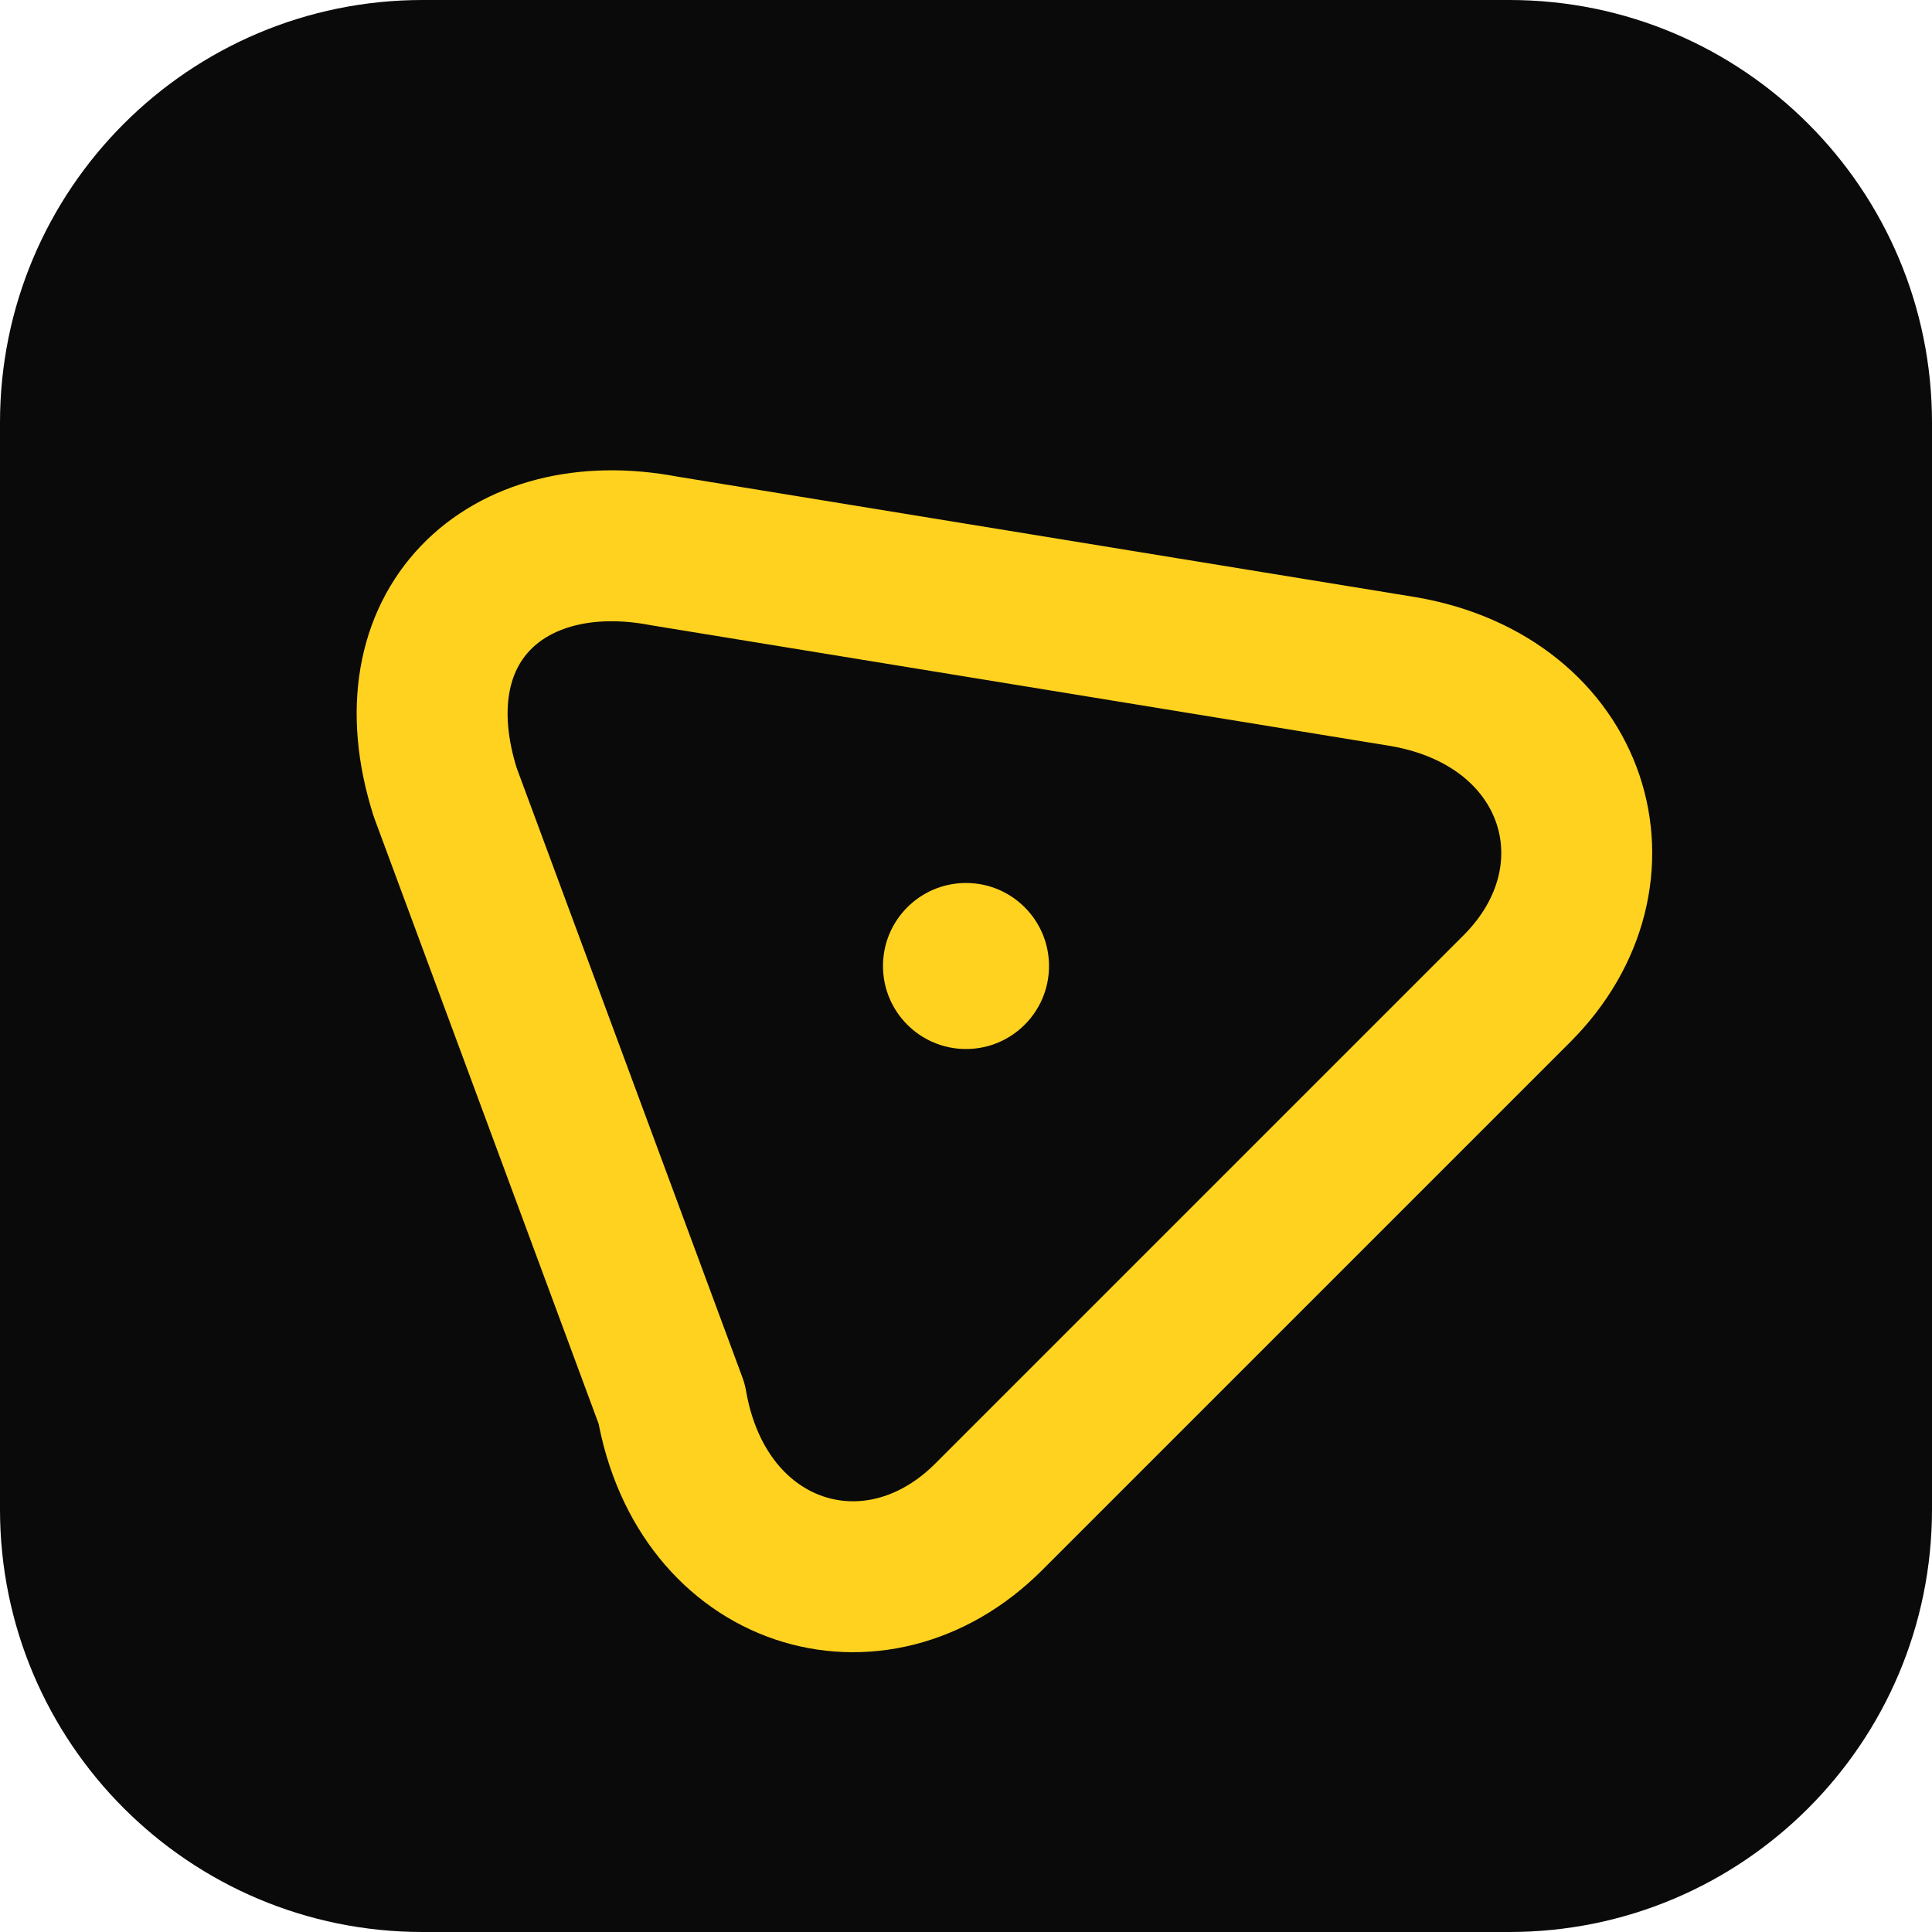
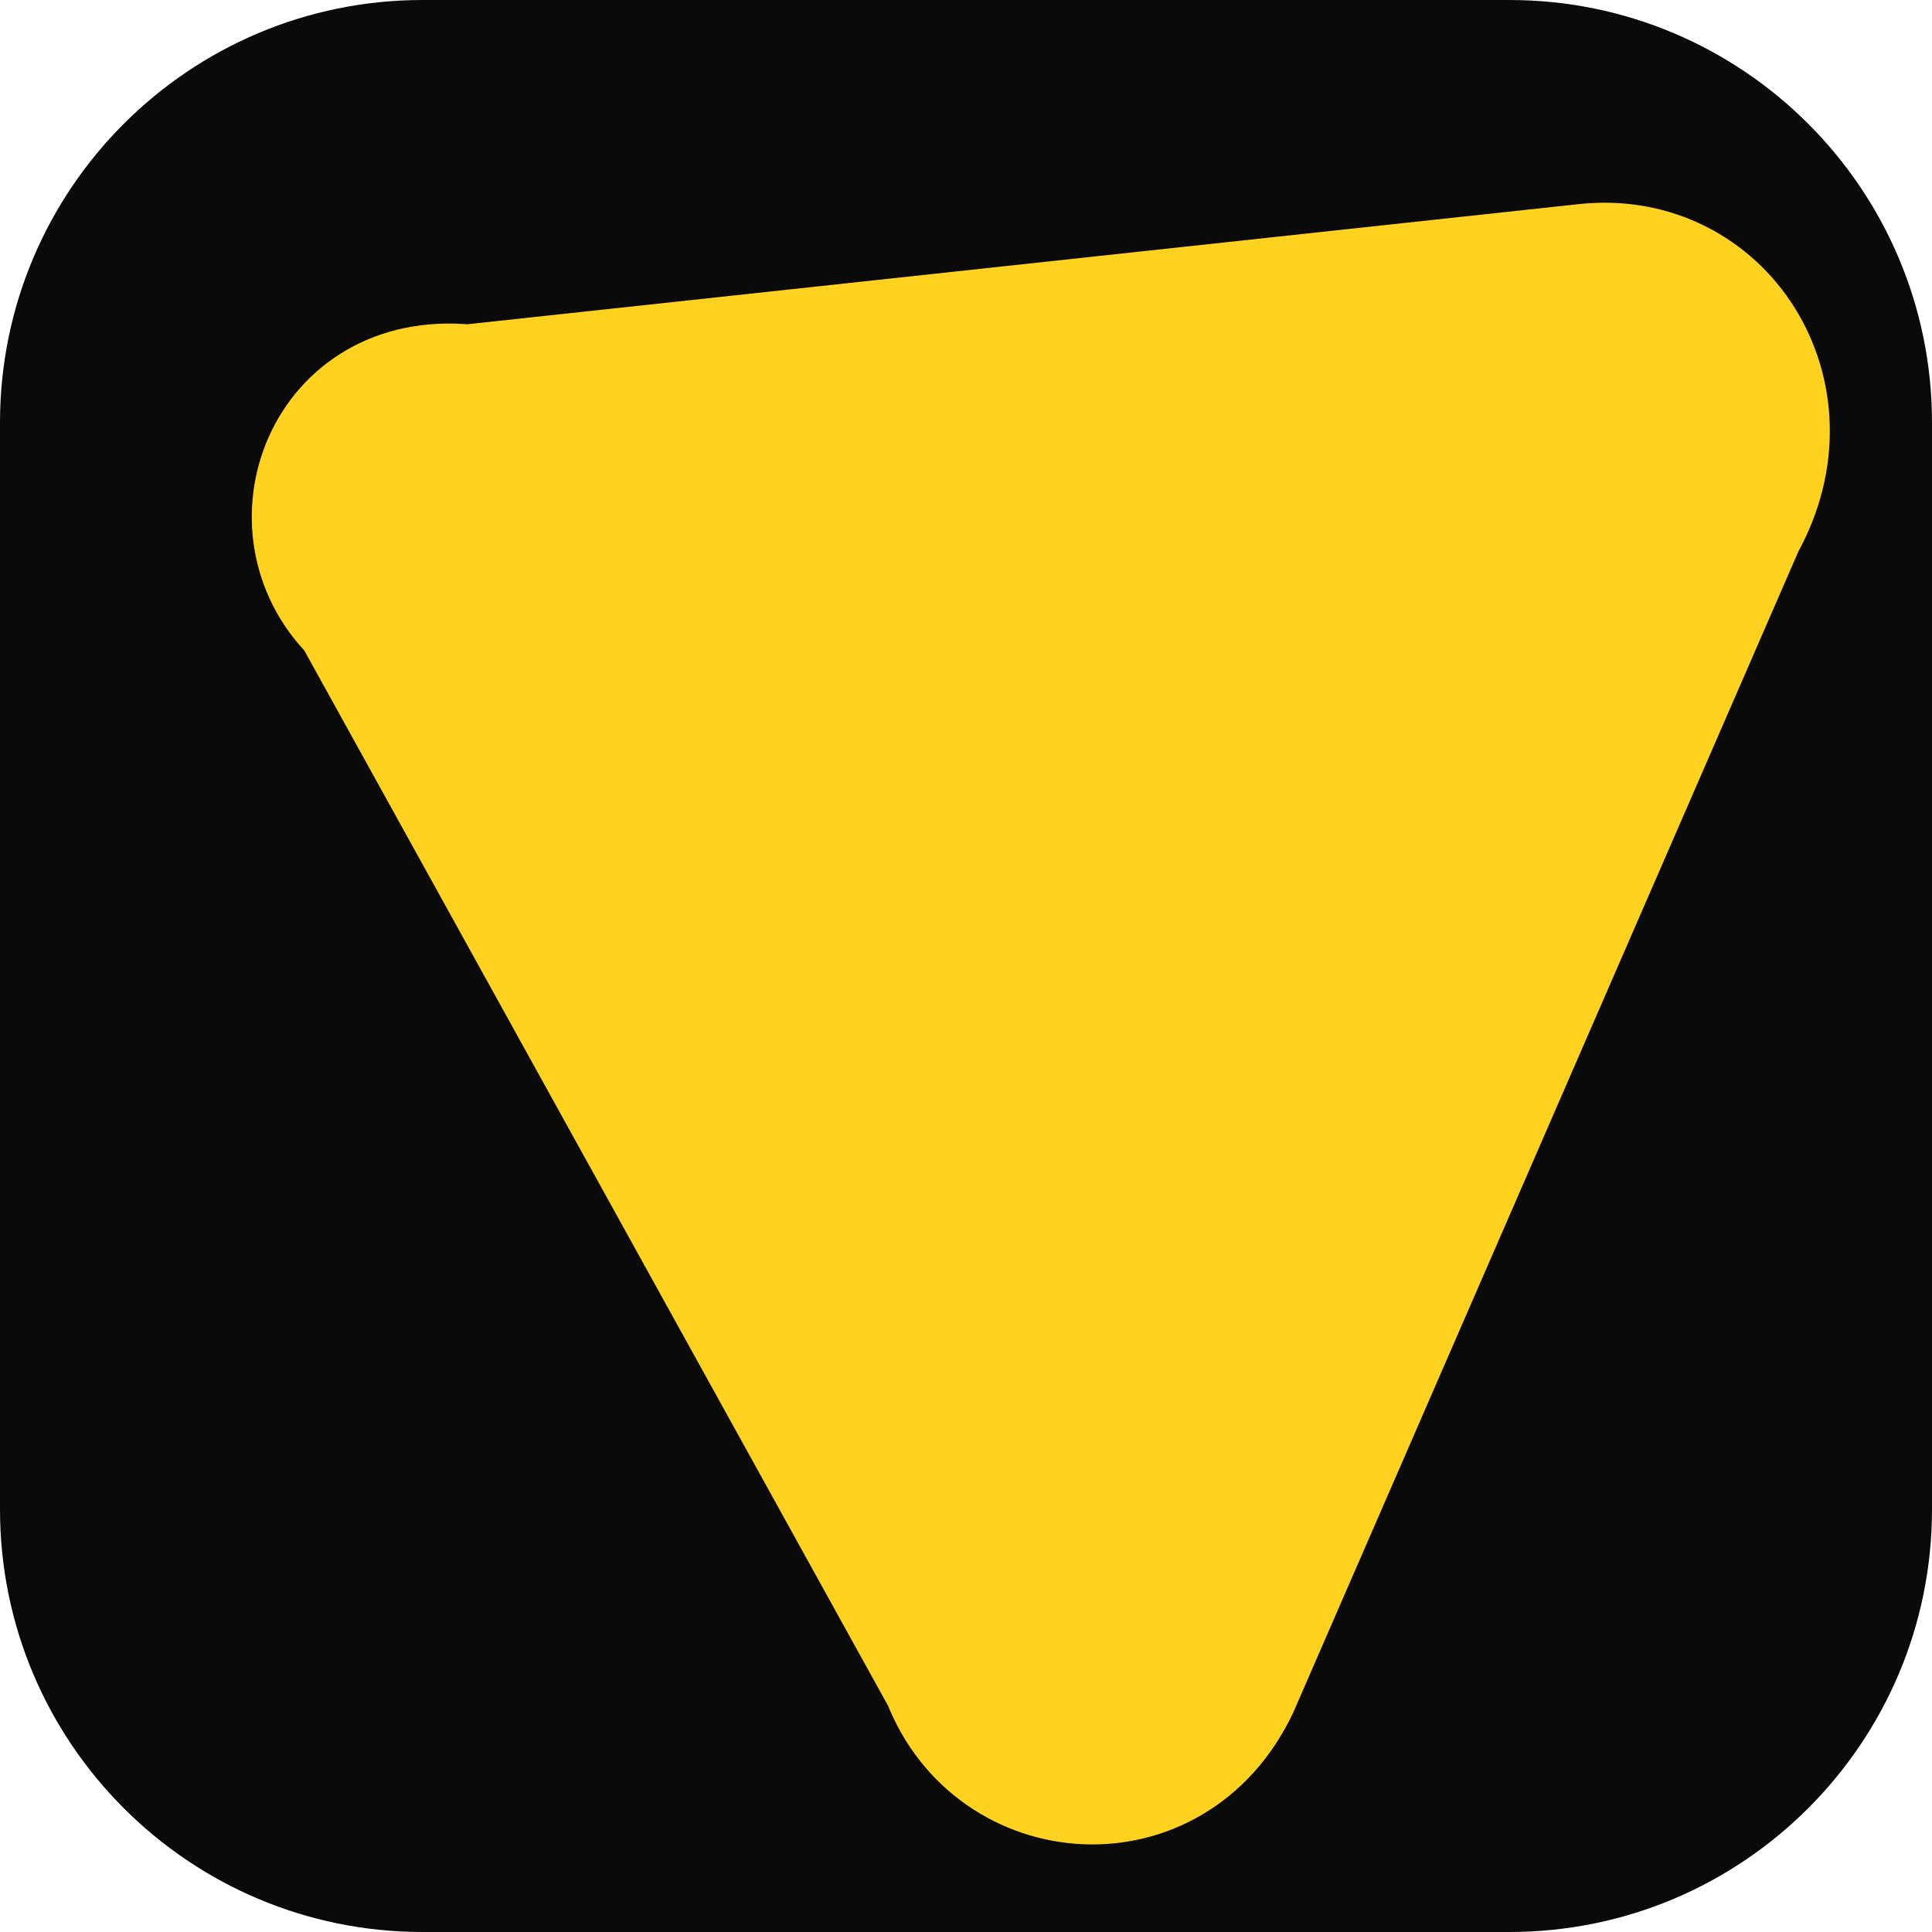
<svg xmlns="http://www.w3.org/2000/svg" viewBox="0 0 512 512">
  <rect width="512" height="512" rx="112" fill="#0A0A0B" />
-   <path d="M118 210 C104 166 134 138 176 146 L372 178 C418 186 432 232 402 262 L262 402 C232 432 186 418 178 372 Z" fill="none" stroke="#FFD21F" stroke-width="40" stroke-linejoin="round" />
-   <circle cx="256" cy="256" r="22" fill="#FFD21F" />
+   <path d="M92 164 C68 140 84 96 124 100 L420 68 C458 64 484 104 464 140 L330 448 C312 486 262 482 248 446 Z" fill="#FFD21F" stroke="#FFD21F" stroke-width="28" stroke-linejoin="round" />
</svg>
